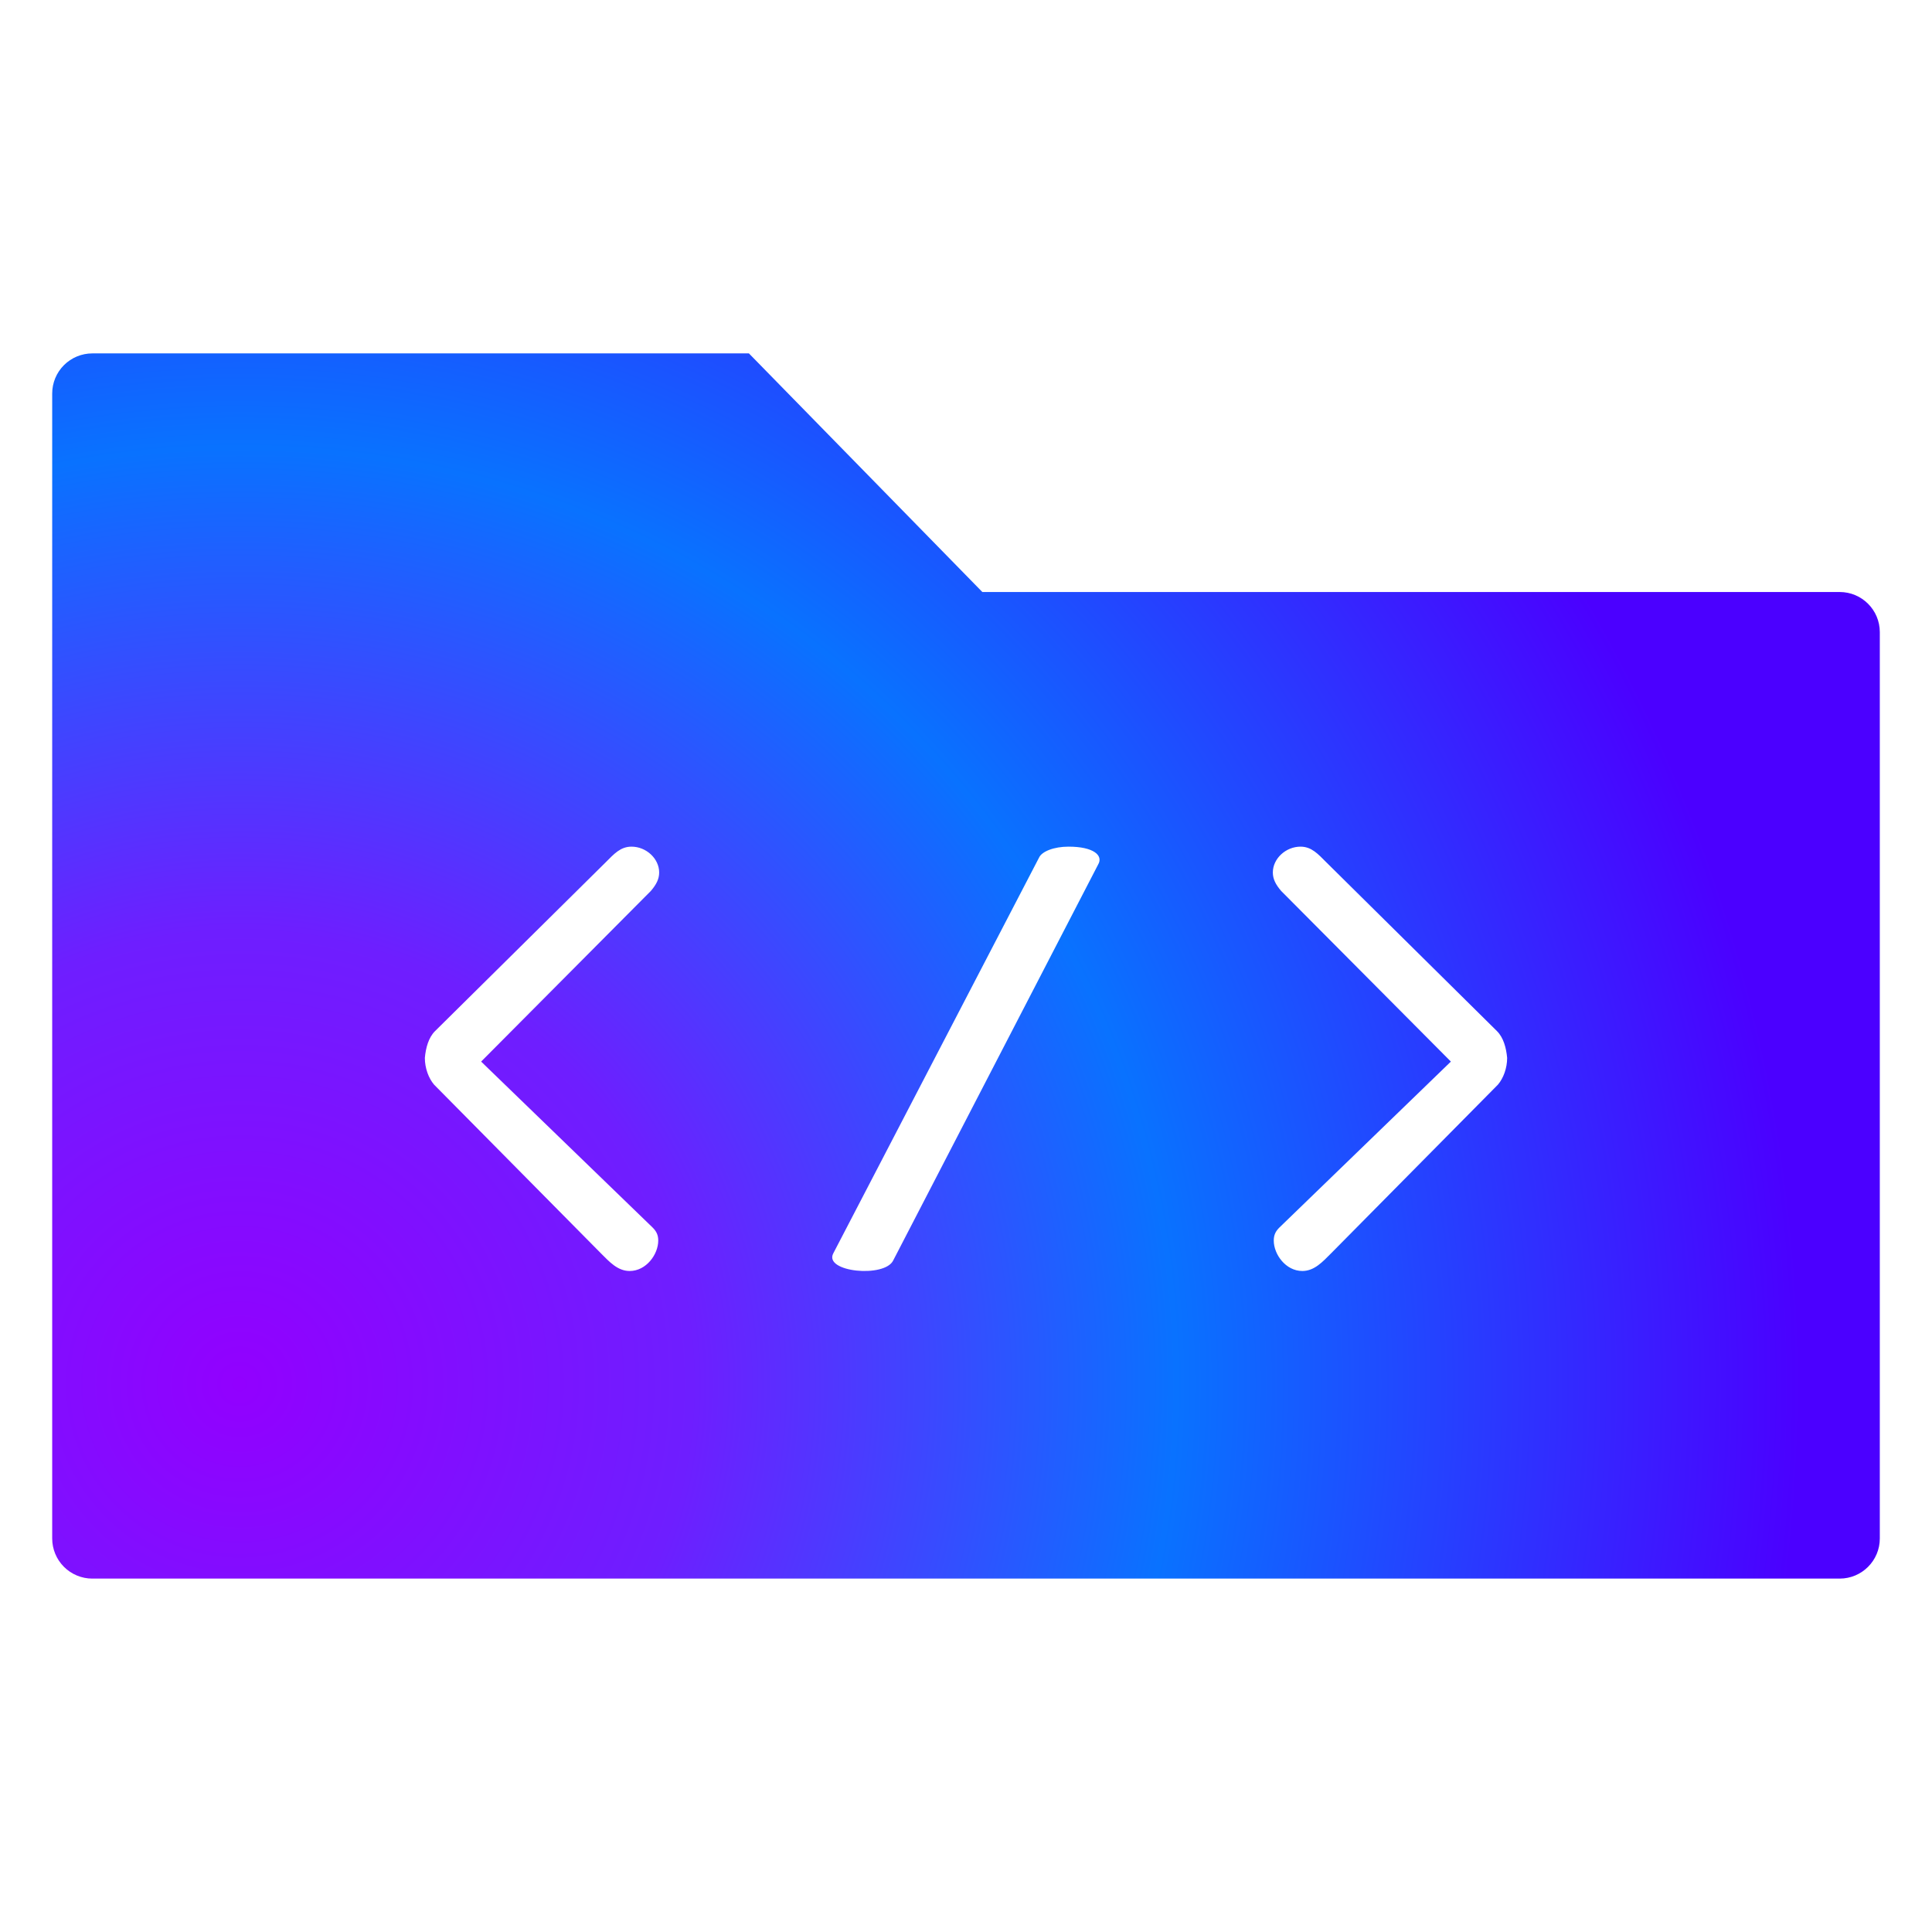
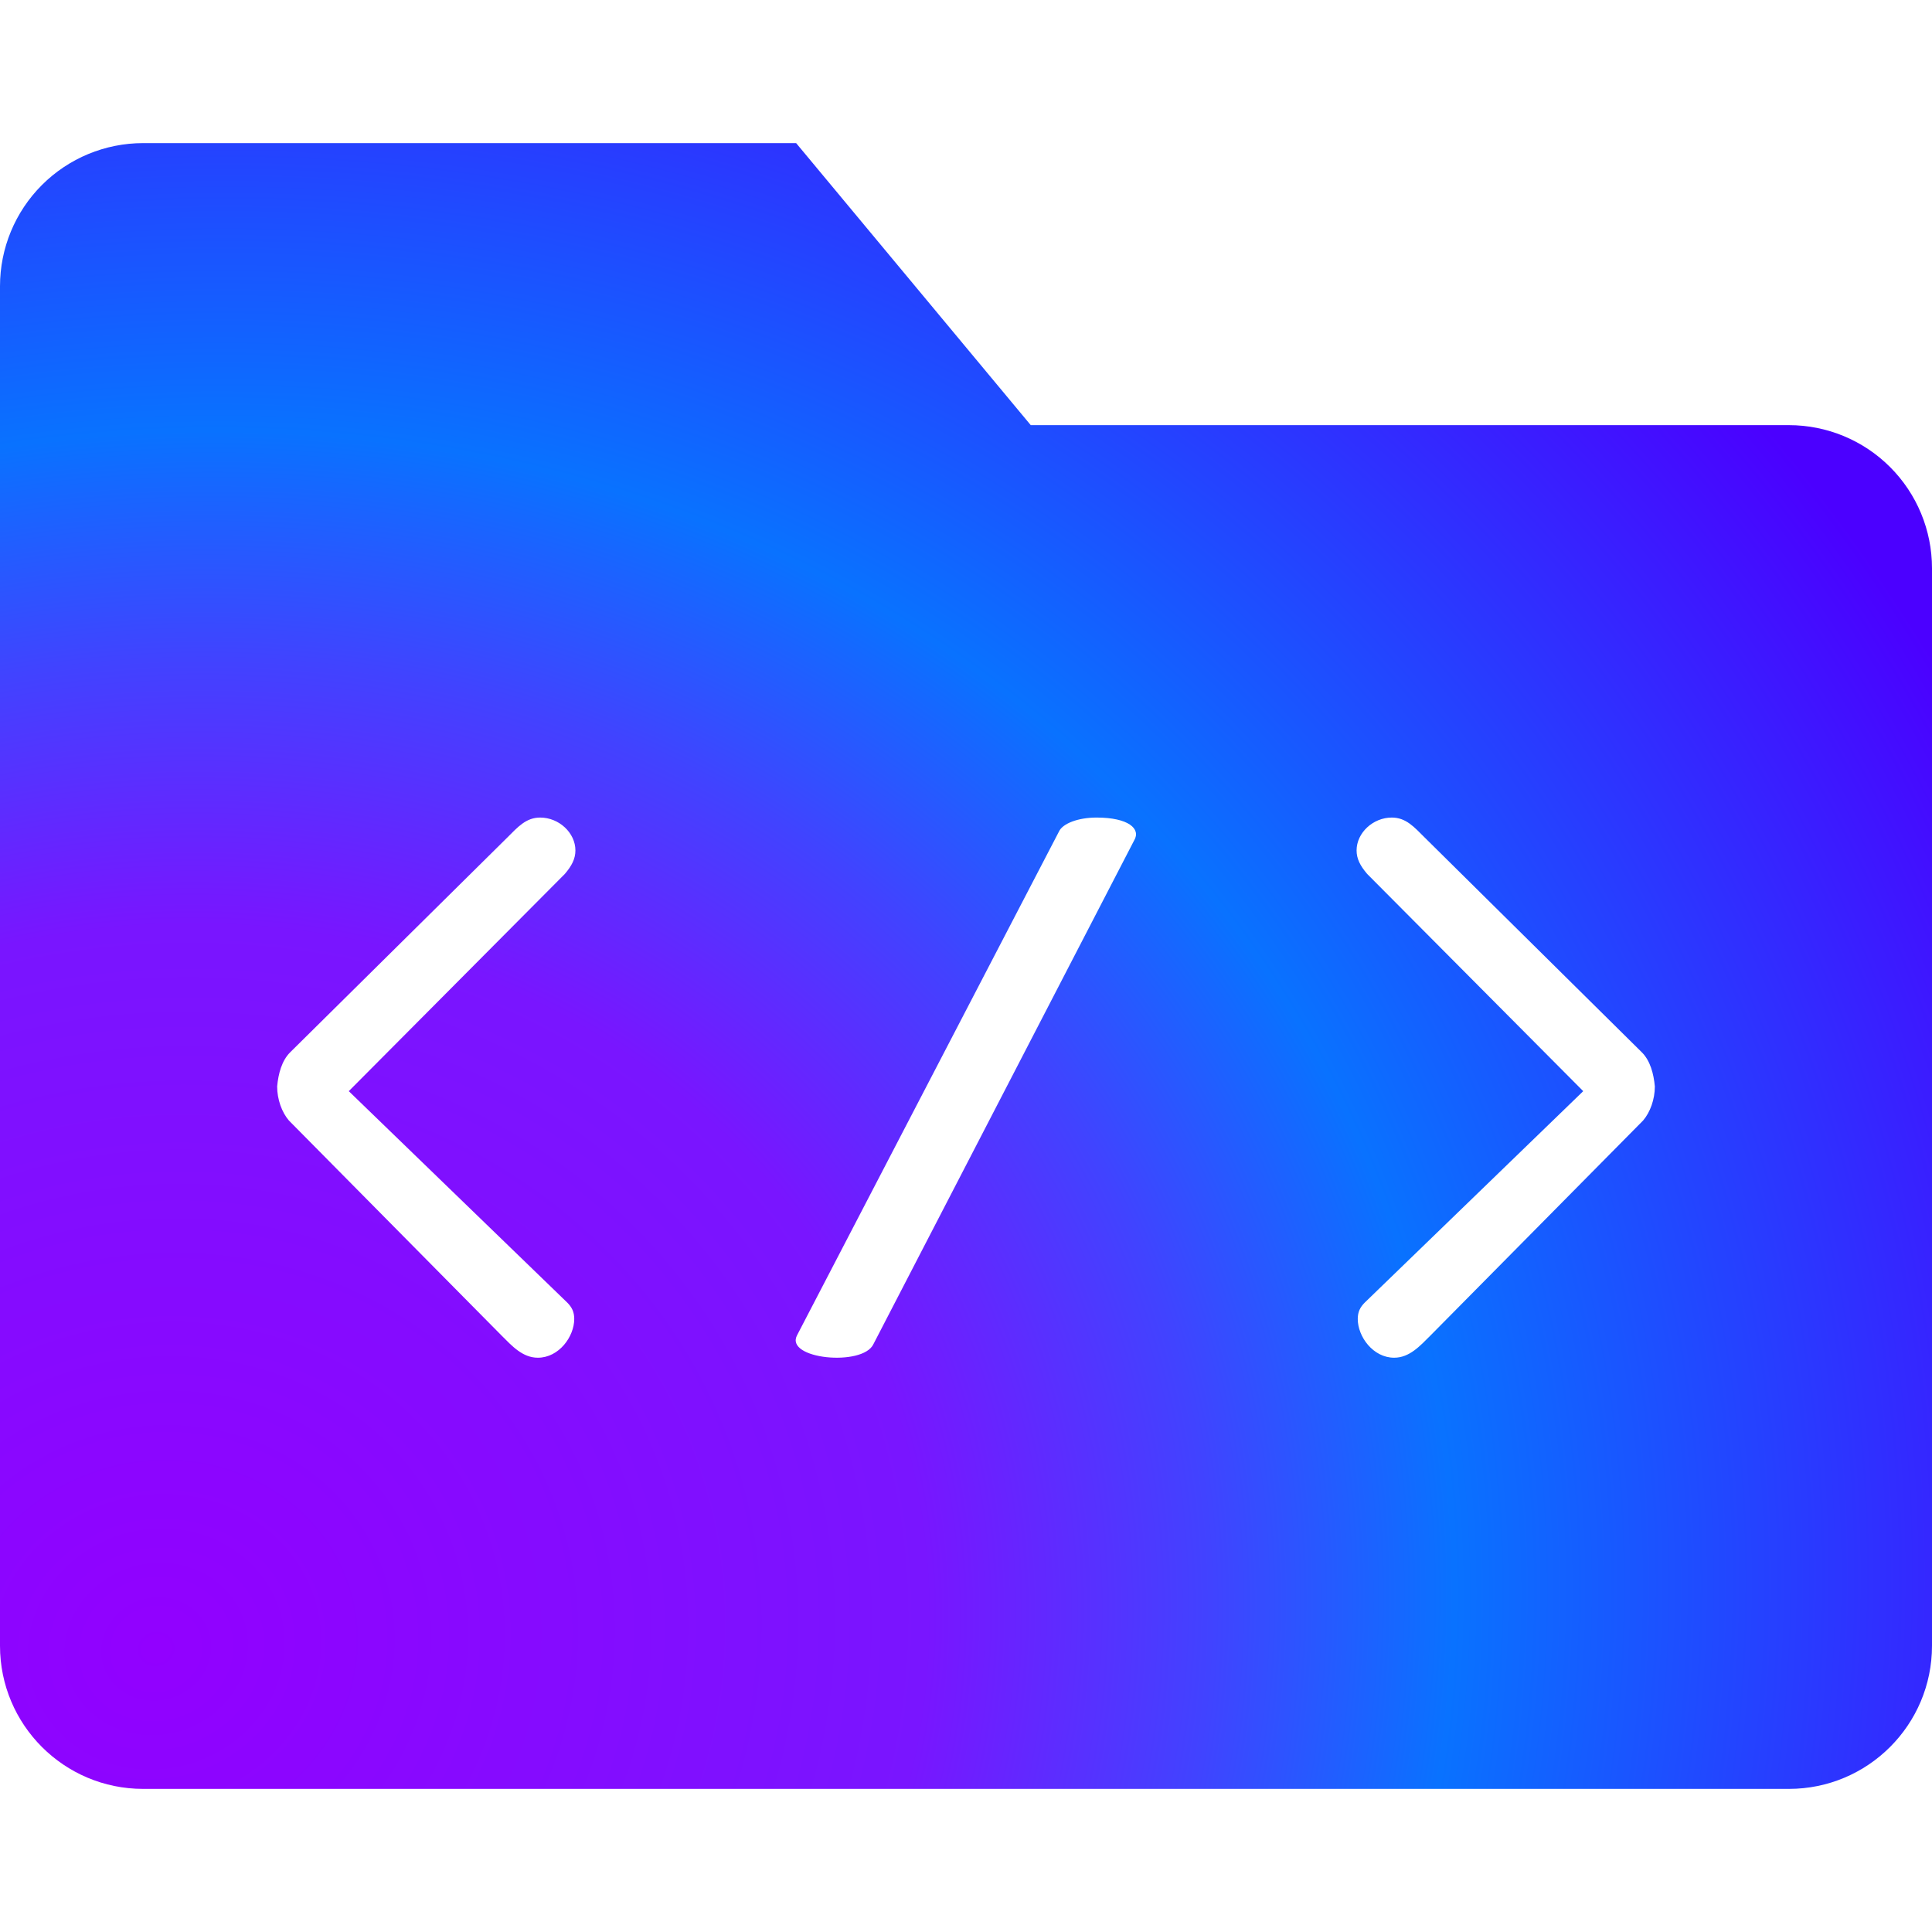
- <svg xmlns="http://www.w3.org/2000/svg" xml:space="preserve" style="fill-rule:evenodd;clip-rule:evenodd;stroke-linejoin:round;stroke-miterlimit:2" viewBox="0 0 1080 1080">
-   <path d="M130.671 278.618c0-4.148 1.77-8.126 4.921-11.059 3.151-2.933 7.425-4.581 11.881-4.581h274.935l97.744 93.002h358.991c9.279 0 16.802 7.003 16.802 15.64v353.252c0 8.638-7.523 15.64-16.802 15.64h-731.67c-4.456 0-8.73-1.648-11.881-4.581-3.151-2.933-4.921-6.911-4.921-11.059V278.618ZM644.493 603.72c-1.545 1.438-2.318 2.876-2.318 5.034 0 5.393 5.021 11.865 11.974 11.865 5.022 0 8.498-3.596 11.975-6.832l69.914-65.796c2.318-2.517 3.863-6.472 3.863-10.427-.387-3.955-1.545-7.91-4.249-10.427l-71.46-65.797c-3.476-3.235-6.18-6.112-10.815-6.112-6.181 0-11.588 4.674-11.588 10.067 0 2.517 1.159 4.675 3.476 7.191l71.073 66.516-71.845 64.718Zm-161.626 12.717 85.751-154.207c2.318-3.586-1.931-7.002-12.36-7.002-6.18 0-11.202 1.879-12.361 4.27L457.76 613.705c-4.249 7.343 21.631 9.734 25.107 2.732ZM382.123 603.72l-71.846-64.718 71.074-66.516c2.317-2.516 3.476-4.674 3.476-7.191 0-5.393-5.408-10.067-11.588-10.067-4.635 0-7.339 2.877-10.815 6.112l-71.46 65.797c-2.704 2.517-3.863 6.472-4.249 10.427 0 3.955 1.545 7.91 3.863 10.427l69.914 65.796c3.477 3.236 6.953 6.832 11.974 6.832 6.953 0 11.975-6.472 11.975-11.865 0-2.158-.773-3.596-2.318-5.034Z" style="fill:url(#a)" transform="matrix(1.33501 0 0 1.43423 -145.27 -179.619)" />
+ <svg xmlns="http://www.w3.org/2000/svg" width="100%" height="100%" viewBox="0 0 1080 1080" version="1.1" xml:space="preserve" style="fill-rule:evenodd;clip-rule:evenodd;stroke-linejoin:round;stroke-miterlimit:2;">
+   <path d="M0,160C0,138.783 8.429,118.434 23.431,103.431C38.434,88.429 58.783,80 80,80L445.046,80L576.195,237.657L1000,237.657C1021.22,237.657 1041.57,246.085 1056.57,261.088C1071.57,276.091 1080,296.439 1080,317.657L1080,920C1080,964.183 1044.18,1000 1000,1000L80,1000C35.817,1000 0,964.183 -0,920L0,160ZM762.935,728.121C760.309,730.746 758.996,733.372 758.996,737.31C758.996,747.157 767.53,758.972 779.345,758.972C787.879,758.972 793.787,752.408 799.694,746.5L918.507,626.375C922.445,621.78 925.071,614.56 925.071,607.339C924.414,600.118 922.445,592.898 917.85,588.303L796.412,468.178C790.504,462.27 785.91,457.019 778.032,457.019C767.53,457.019 758.34,465.552 758.34,475.398C758.34,479.993 760.309,483.932 764.248,488.527L885.029,609.965L762.935,728.121ZM317.065,728.121L194.971,609.965L315.752,488.527C319.691,483.932 321.66,479.993 321.66,475.398C321.66,465.552 312.47,457.019 301.968,457.019C294.09,457.019 289.496,462.27 283.588,468.178L162.15,588.303C157.555,592.898 155.586,600.118 154.929,607.339C154.929,614.56 157.555,621.78 161.493,626.375L280.306,746.5C286.213,752.408 292.121,758.972 300.655,758.972C312.47,758.972 321.004,747.157 321.004,737.31C321.004,733.372 319.691,730.746 317.065,728.121ZM488.269,751.338L633.995,469.802C637.933,463.254 630.712,457.019 612.989,457.019C602.486,457.019 593.953,460.448 591.984,464.813L445.602,746.349C438.381,759.756 482.361,764.121 488.269,751.338Z" style="fill:url(#_Radial1);" />
  <defs>
-     <radialGradient id="a" cx="0" cy="0" r="1" gradientTransform="matrix(541.783 -331.345 355.973 504.301 210.426 661.529)" gradientUnits="userSpaceOnUse">
-       <stop offset="0" style="stop-color:#9200ff;stop-opacity:1" />
-       <stop offset=".29" style="stop-color:#6e1eff;stop-opacity:1" />
-       <stop offset=".6" style="stop-color:#0972ff;stop-opacity:1" />
-       <stop offset="1" style="stop-color:#4b00ff;stop-opacity:1" />
+     <radialGradient id="_Radial1" cx="0" cy="0" r="1" gradientUnits="userSpaceOnUse" gradientTransform="matrix(927.626,-616.791,657.467,860.291,93.0664,910.912)">
+       <stop offset="0" style="stop-color:rgb(146,0,255);stop-opacity:1" />
+       <stop offset="0.38" style="stop-color:rgb(121,21,255);stop-opacity:1" />
+       <stop offset="0.52" style="stop-color:rgb(65,67,255);stop-opacity:1" />
+       <stop offset="0.64" style="stop-color:rgb(9,114,255);stop-opacity:1" />
+       <stop offset="1" style="stop-color:rgb(75,0,255);stop-opacity:1" />
    </radialGradient>
  </defs>
</svg>
